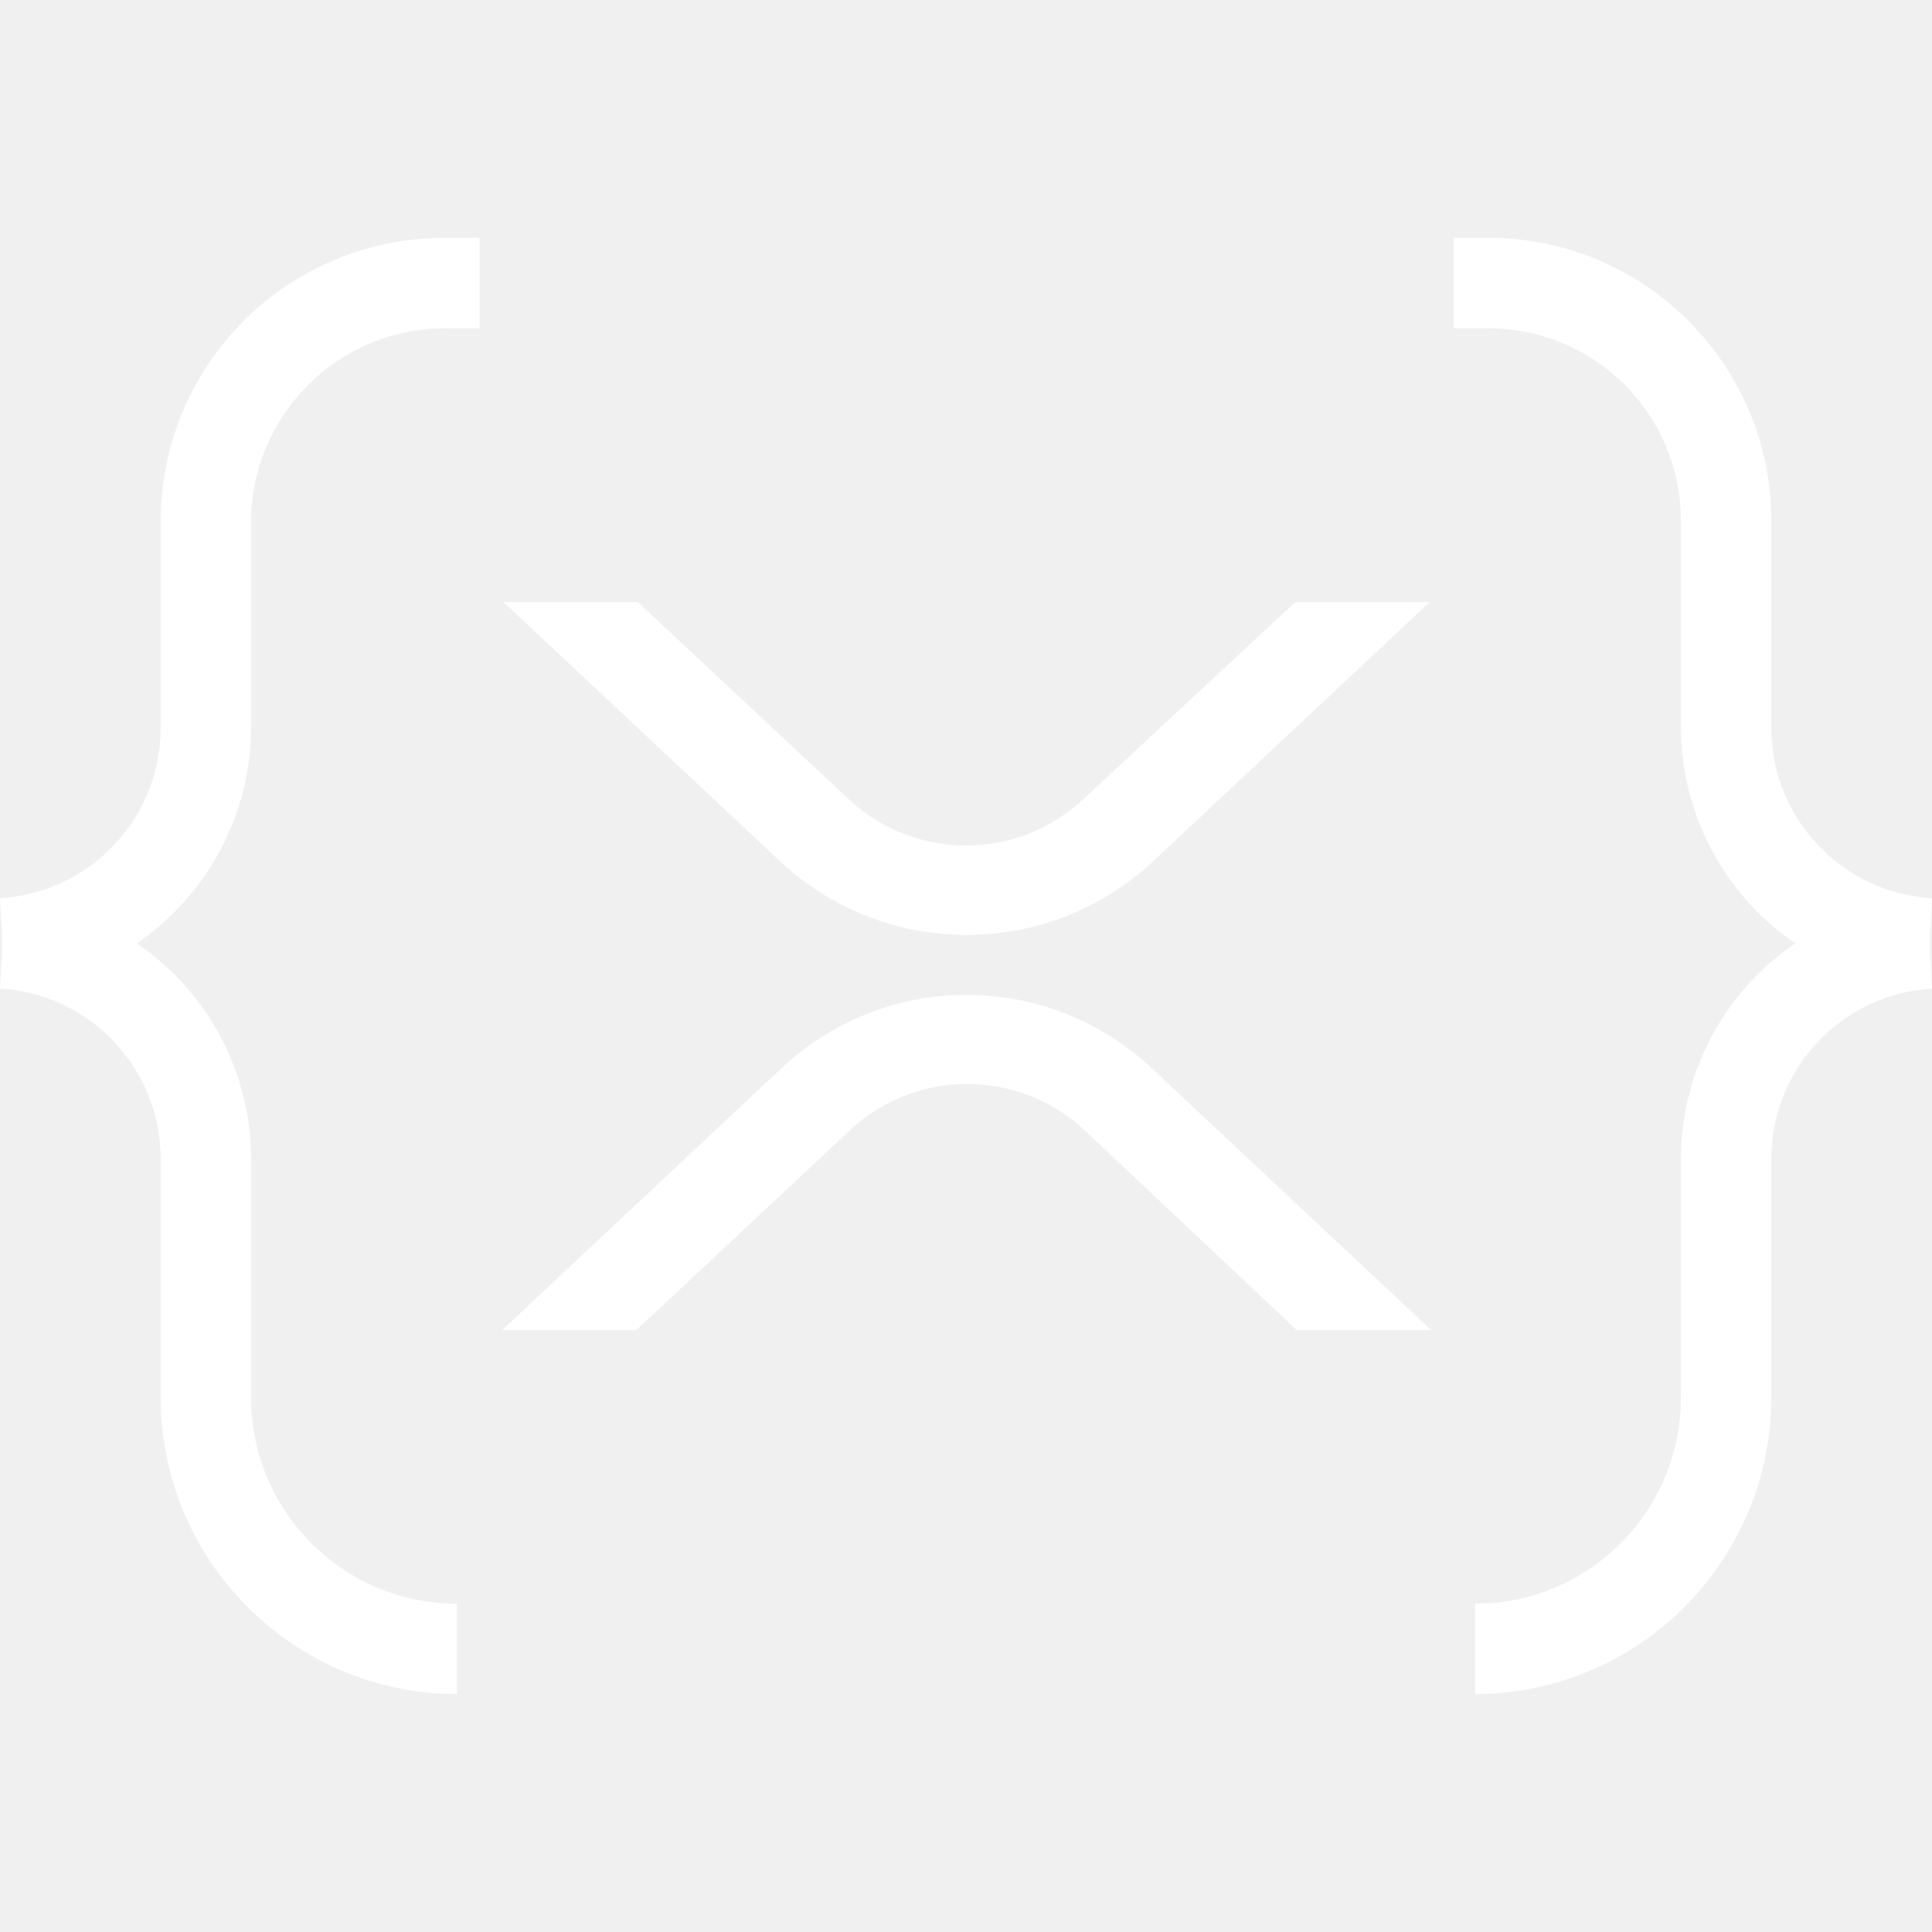
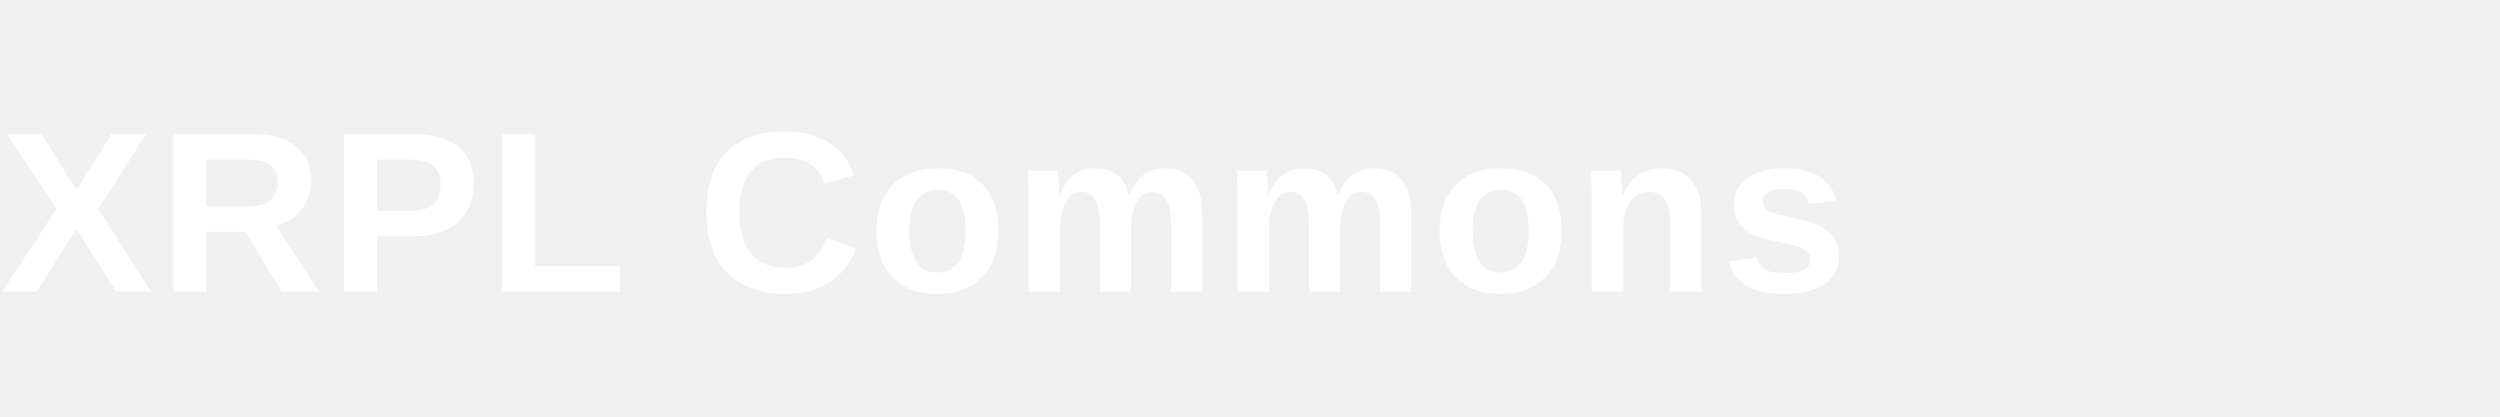
- <svg xmlns="http://www.w3.org/2000/svg" fill="#ffffff" role="img" viewBox="0 0 24 24">
-   <path d="M5.52 2.955A3.521 3.521 0 001.996 6.48v2.558A2.12 2.12 0 010 11.157l.03.562-.03.561a2.12 2.12 0 011.996 2.121v2.948a3.69 3.69 0 003.68 3.696v-1.123a2.56 2.56 0 01-2.557-2.558v-2.963a3.239 3.239 0 00-1.42-2.682 3.26 3.26 0 001.42-2.682V6.48A2.412 2.412 0 015.52 4.078h.437V2.955zm12.538 0v1.123h.437a2.39 2.39 0 012.386 2.401v2.558a3.26 3.26 0 001.42 2.682 3.239 3.239 0 00-1.42 2.682v2.963a2.56 2.56 0 01-2.557 2.558v1.123a3.69 3.69 0 003.68-3.696V14.4A2.12 2.12 0 0124 12.281l-.03-.562.03-.561a2.12 2.12 0 01-1.996-2.12V6.478a3.518 3.518 0 00-3.509-3.524zM6.253 7.478l3.478 3.259a3.393 3.393 0 004.553 0l3.478-3.26h-1.669l-2.65 2.464a2.133 2.133 0 01-2.886 0L7.922 7.478zm5.606 4.884a3.36 3.36 0 00-2.128.886l-3.493 3.274h1.668l2.667-2.495a2.133 2.133 0 012.885 0l2.65 2.495h1.67l-3.494-3.274a3.36 3.36 0 00-2.425-.886z" />
+ <svg xmlns="http://www.w3.org/2000/svg" viewBox="0 0 240 40">
+   <text x="0" y="28" font-family="'Helvetica Neue', Arial, sans-serif" font-size="22" font-weight="700" fill="#ffffff" letter-spacing="0.5">XRPL Commons</text>
</svg>
